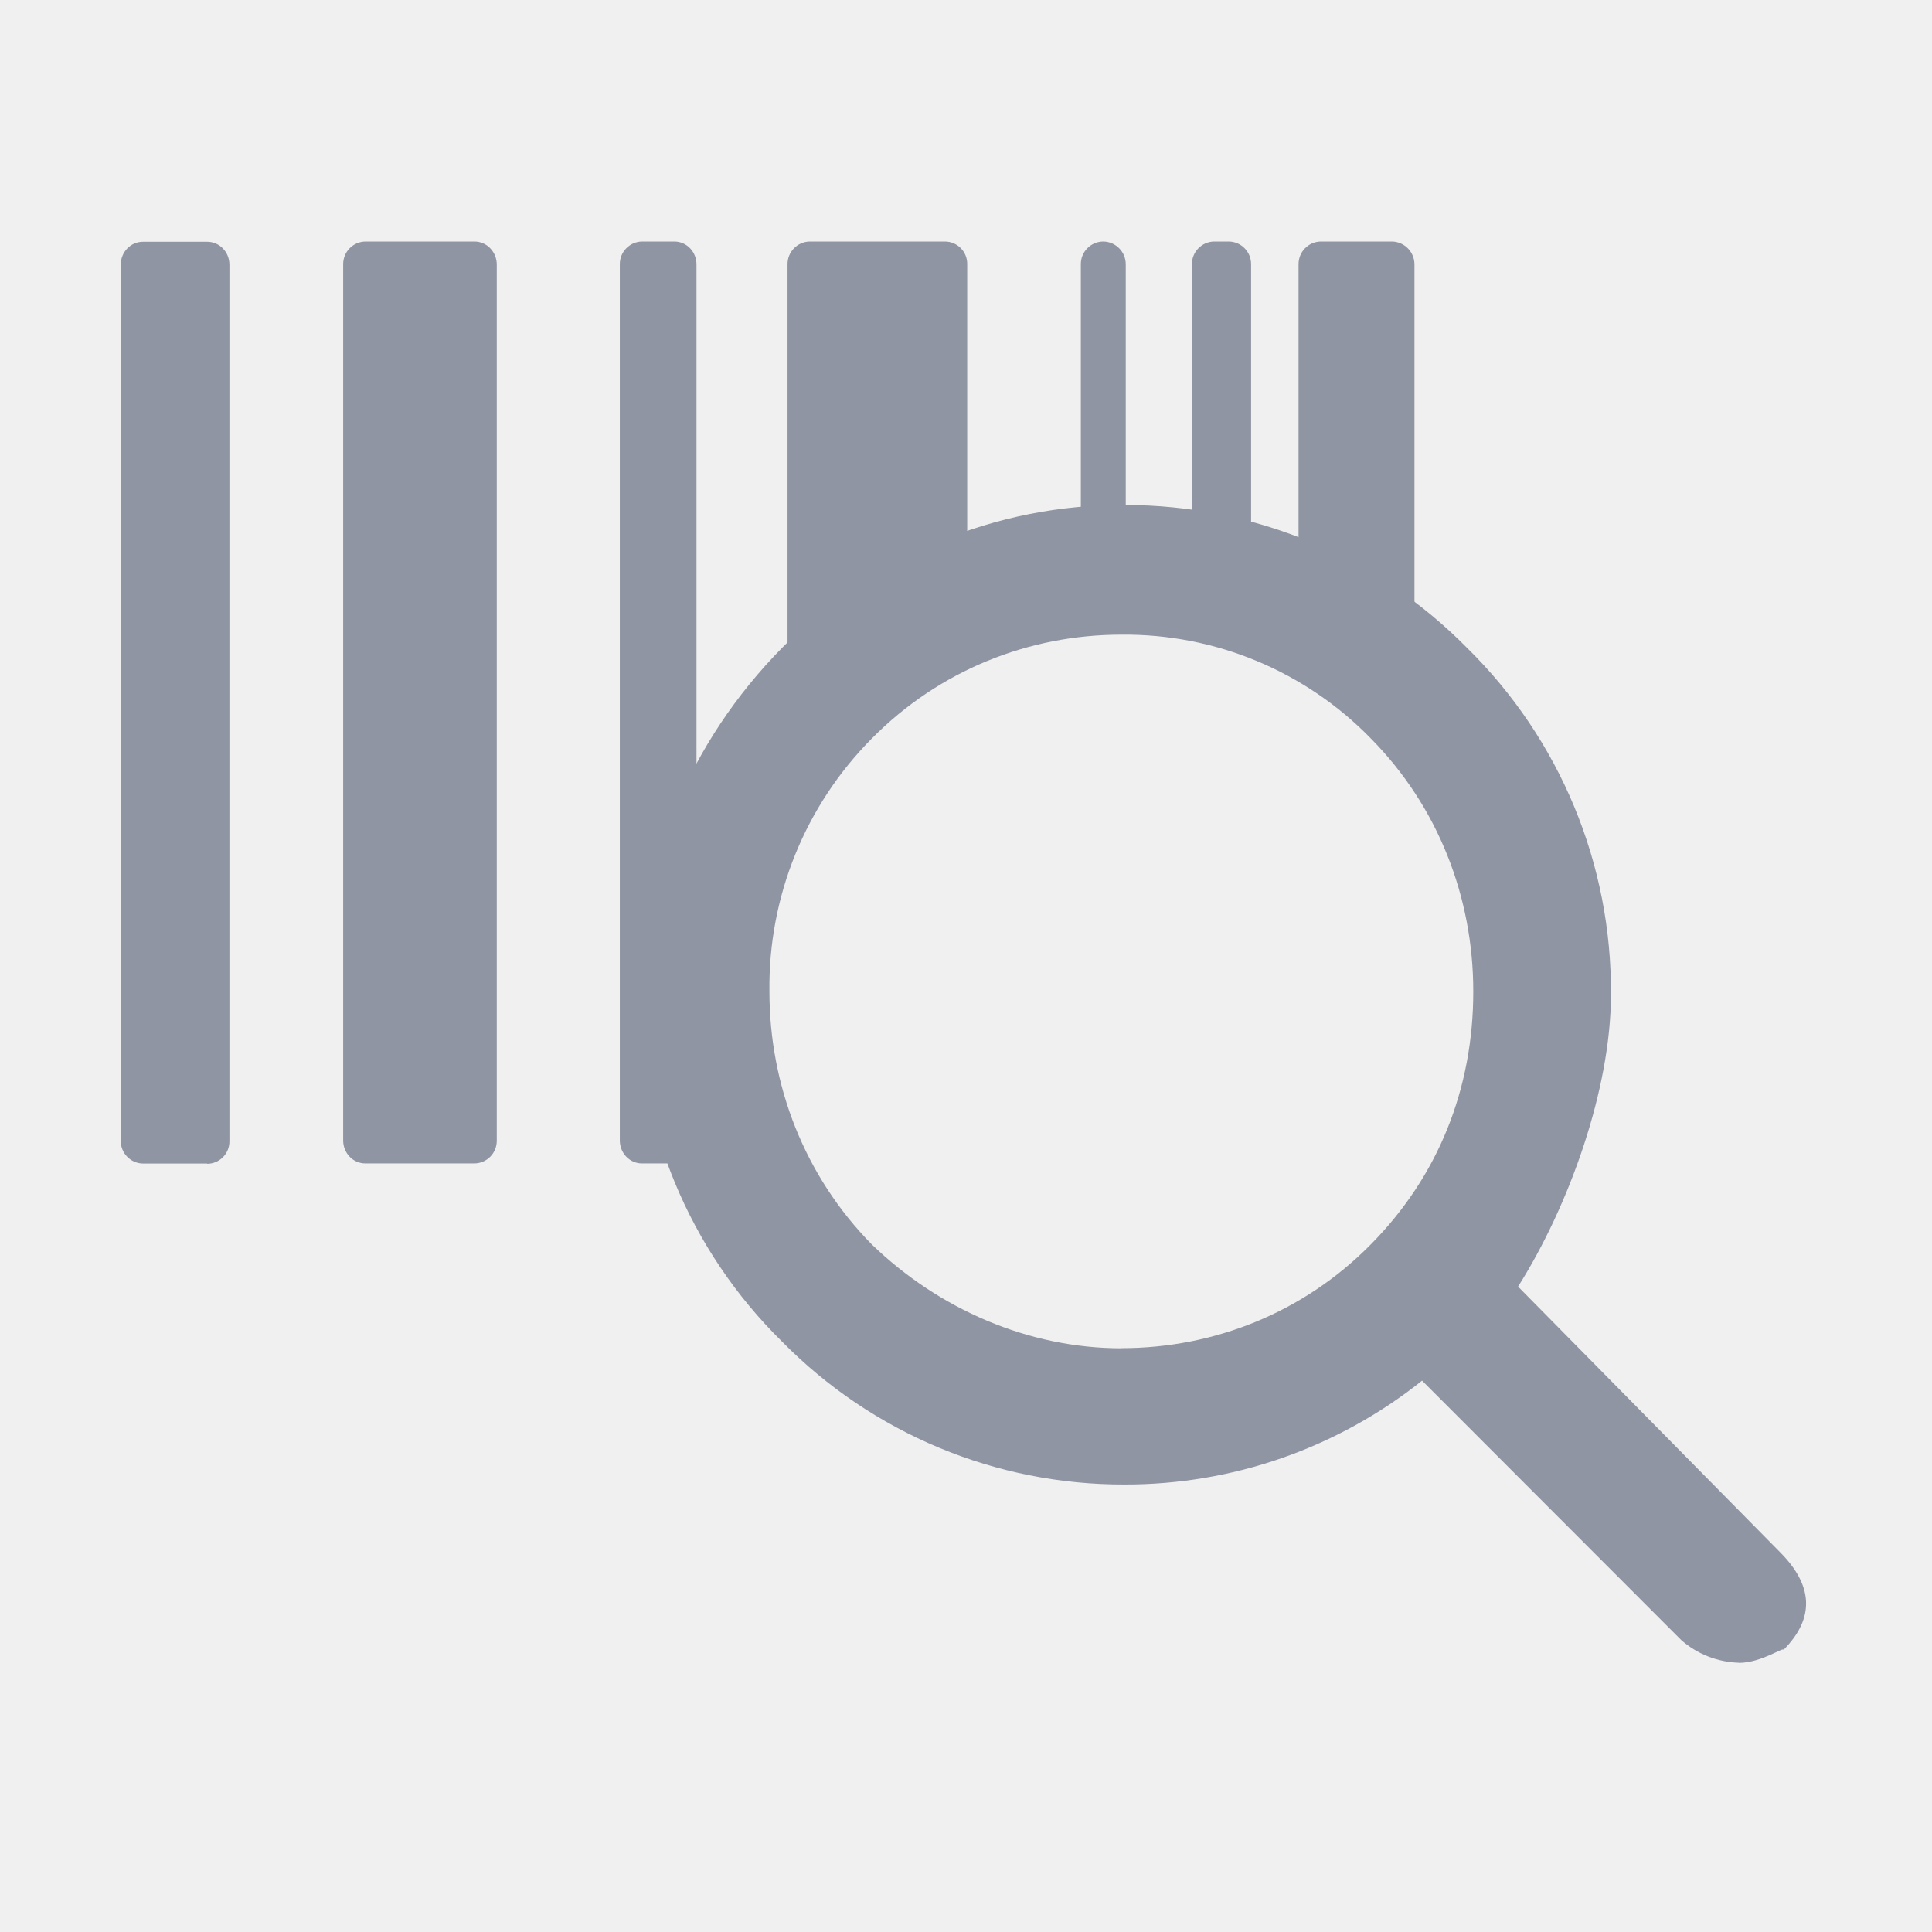
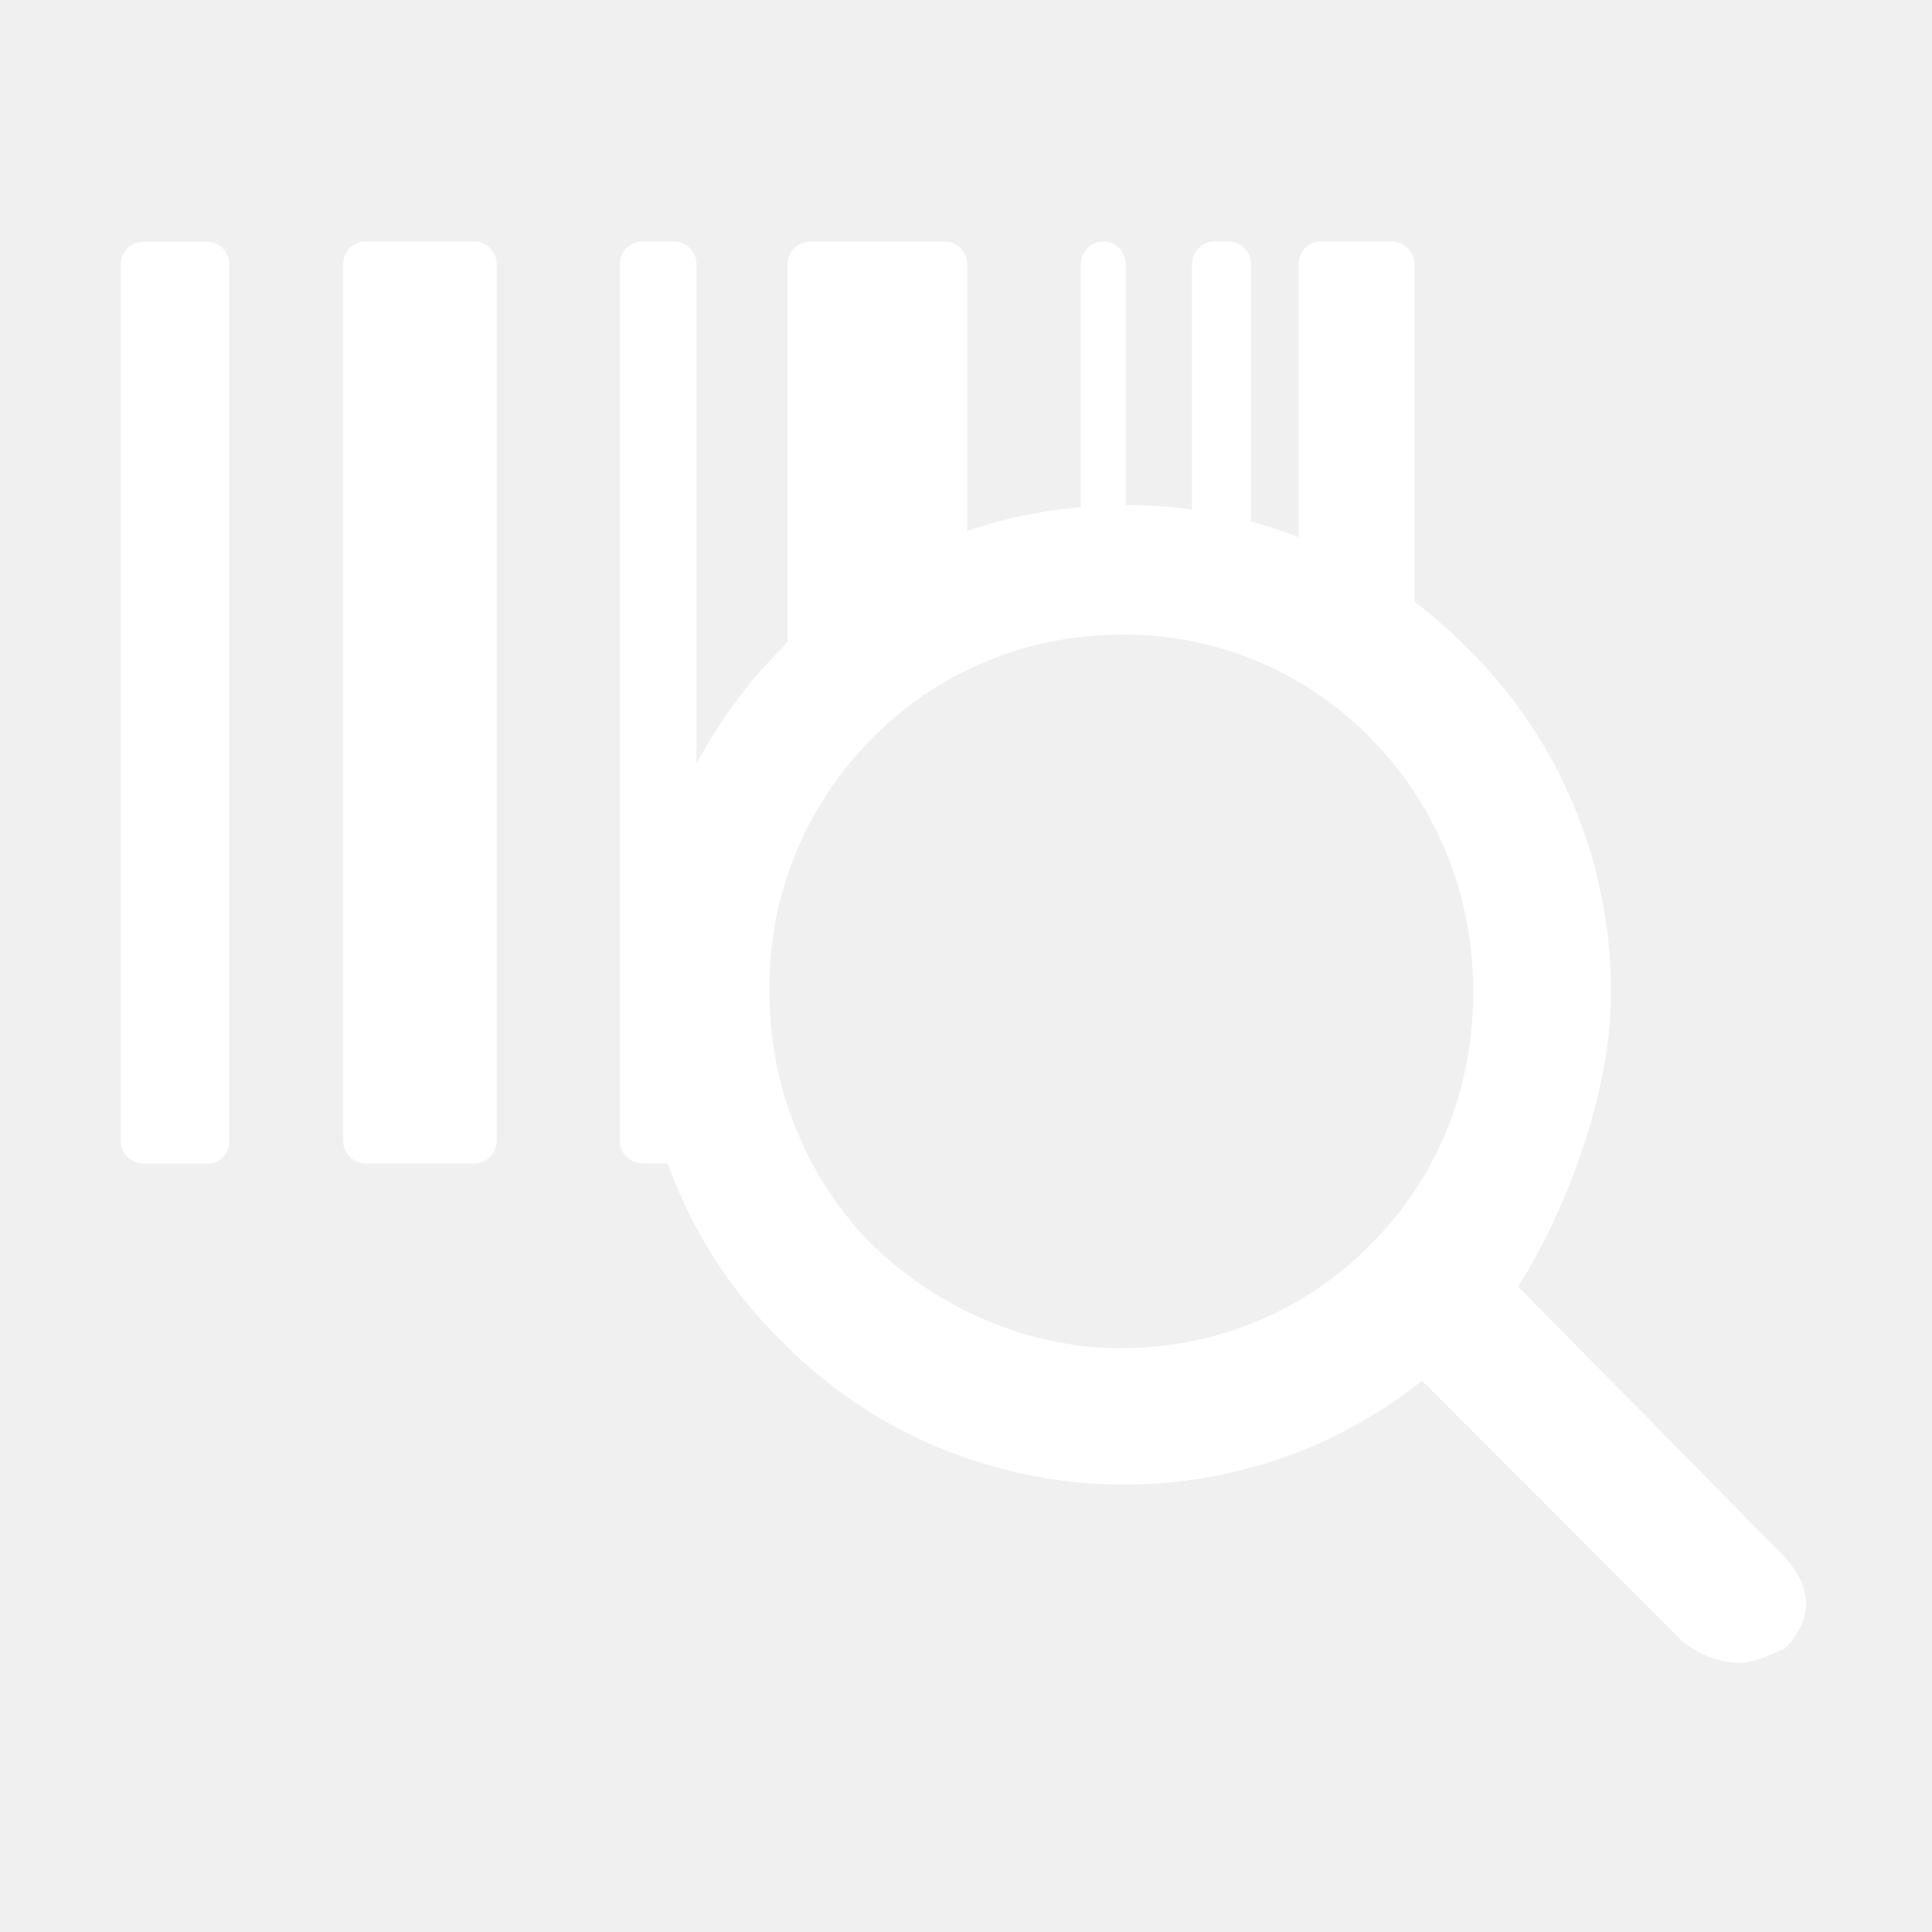
<svg xmlns="http://www.w3.org/2000/svg" width="16" height="16">
-   <g fill="#8F95A2" fill-rule="evenodd">
-     <path d="M1.716 9.636h-.532A.187.187 0 0 1 1 9.446V2.192c0-.105.082-.19.184-.19h.532c.102 0 .184.085.184.19v7.256a.185.185 0 0 1-.184.19zM3.93 2h-.905a.187.187 0 0 0-.183.19v7.255c0 .105.082.19.183.19h.905a.187.187 0 0 0 .184-.19V2.191a.194.194 0 0 0-.054-.135A.181.181 0 0 0 3.93 2zm1.654 0h-.268a.187.187 0 0 0-.183.19v7.255c0 .105.082.19.183.19h.268a.187.187 0 0 0 .184-.19V2.191a.193.193 0 0 0-.053-.135.181.181 0 0 0-.13-.056zm2.242 0h-1.12a.187.187 0 0 0-.184.19v3.773c.375-.558.889-1 1.488-1.278V2.19A.185.185 0 0 0 7.826 2zm1.313 0h-.004a.187.187 0 0 0-.184.19v2.204c.123-.018.247-.034.372-.04V2.19A.189.189 0 0 0 9.14 2zm1.038 0h-.122a.187.187 0 0 0-.184.19v2.18c.166.016.33.045.49.087V2.19a.187.187 0 0 0-.184-.19zm1.353 0h-.593a.187.187 0 0 0-.183.19v2.387c.345.132.668.316.96.547V2.19A.19.19 0 0 0 11.53 2z" fill-rule="nonzero" />
-     <path d="M14.4 13.77a.756.756 0 0 1-.476-.187l-2.147-2.149a3.936 3.936 0 0 1-2.464.86 3.959 3.959 0 0 1-2.835-1.182 3.984 3.984 0 0 1-1.192-2.874c0-1.075.424-2.095 1.192-2.874a3.94 3.94 0 0 1 2.835-1.182c1.087 0 2.093.43 2.835 1.182a3.984 3.984 0 0 1 1.193 2.874c0 .779-.345 1.746-.769 2.417l2.173 2.203c.265.268.291.537.026.805 0-.026-.185.108-.37.108zm-5.113-2.605c.768 0 1.51-.295 2.066-.86.557-.563.848-1.288.848-2.094 0-.78-.291-1.531-.848-2.095a2.842 2.842 0 0 0-2.066-.86c-.769 0-1.51.296-2.067.86a2.921 2.921 0 0 0-.848 2.095c0 .779.292 1.53.848 2.095.556.537 1.298.86 2.067.86z" />
-   </g>
+   <path d="M10.754 4.448V2.19c0-.105.082-.19.183-.19h.593a.19.19 0 0 1 .184.19v2.793c.153.116.298.243.434.38a3.984 3.984 0 0 1 1.193 2.875c0 .779-.345 1.746-.769 2.417l2.173 2.203c.265.268.291.537.026.805 0-.026-.185.108-.37.108a.756.756 0 0 1-.477-.188l-2.147-2.149a3.936 3.936 0 0 1-2.464.86 3.959 3.959 0 0 1-2.835-1.182 3.934 3.934 0 0 1-.95-1.477h-.212a.187.187 0 0 1-.183-.19V2.19c0-.105.082-.19.183-.19h.268c.05 0 .096.02.13.056a.193.193 0 0 1 .054.135v4.132a4.193 4.193 0 0 1 .754-1.004V2.19c0-.104.083-.189.184-.189h1.12c.104 0 .185.086.184.19v2.206c.303-.103.618-.17.941-.198V2.19c0-.105.082-.19.184-.19h.004c.102 0 .183.086.184.19v1.992c.186 0 .369.013.548.038V2.19c0-.105.083-.19.184-.19h.122c.1 0 .184.086.183.19v2.13c.134.035.265.078.394.128zm-1.467 6.717c.768 0 1.51-.295 2.066-.86.557-.563.848-1.288.848-2.094 0-.78-.291-1.531-.848-2.095a2.842 2.842 0 0 0-2.066-.86c-.769 0-1.51.296-2.067.86a2.921 2.921 0 0 0-.848 2.095c0 .779.292 1.53.848 2.095.556.537 1.298.86 2.067.86zm-7.57-1.529h-.533A.187.187 0 0 1 1 9.446V2.192c0-.105.082-.19.184-.19h.532c.102 0 .184.085.184.19v7.256a.185.185 0 0 1-.184.19zM3.93 2c.049 0 .096.02.13.056a.194.194 0 0 1 .054.135v7.254c0 .105-.083.19-.184.19h-.905a.187.187 0 0 1-.183-.19V2.19c0-.105.082-.19.183-.19h.905z" fill="#FFF" fill-rule="nonzero" />
</svg>
